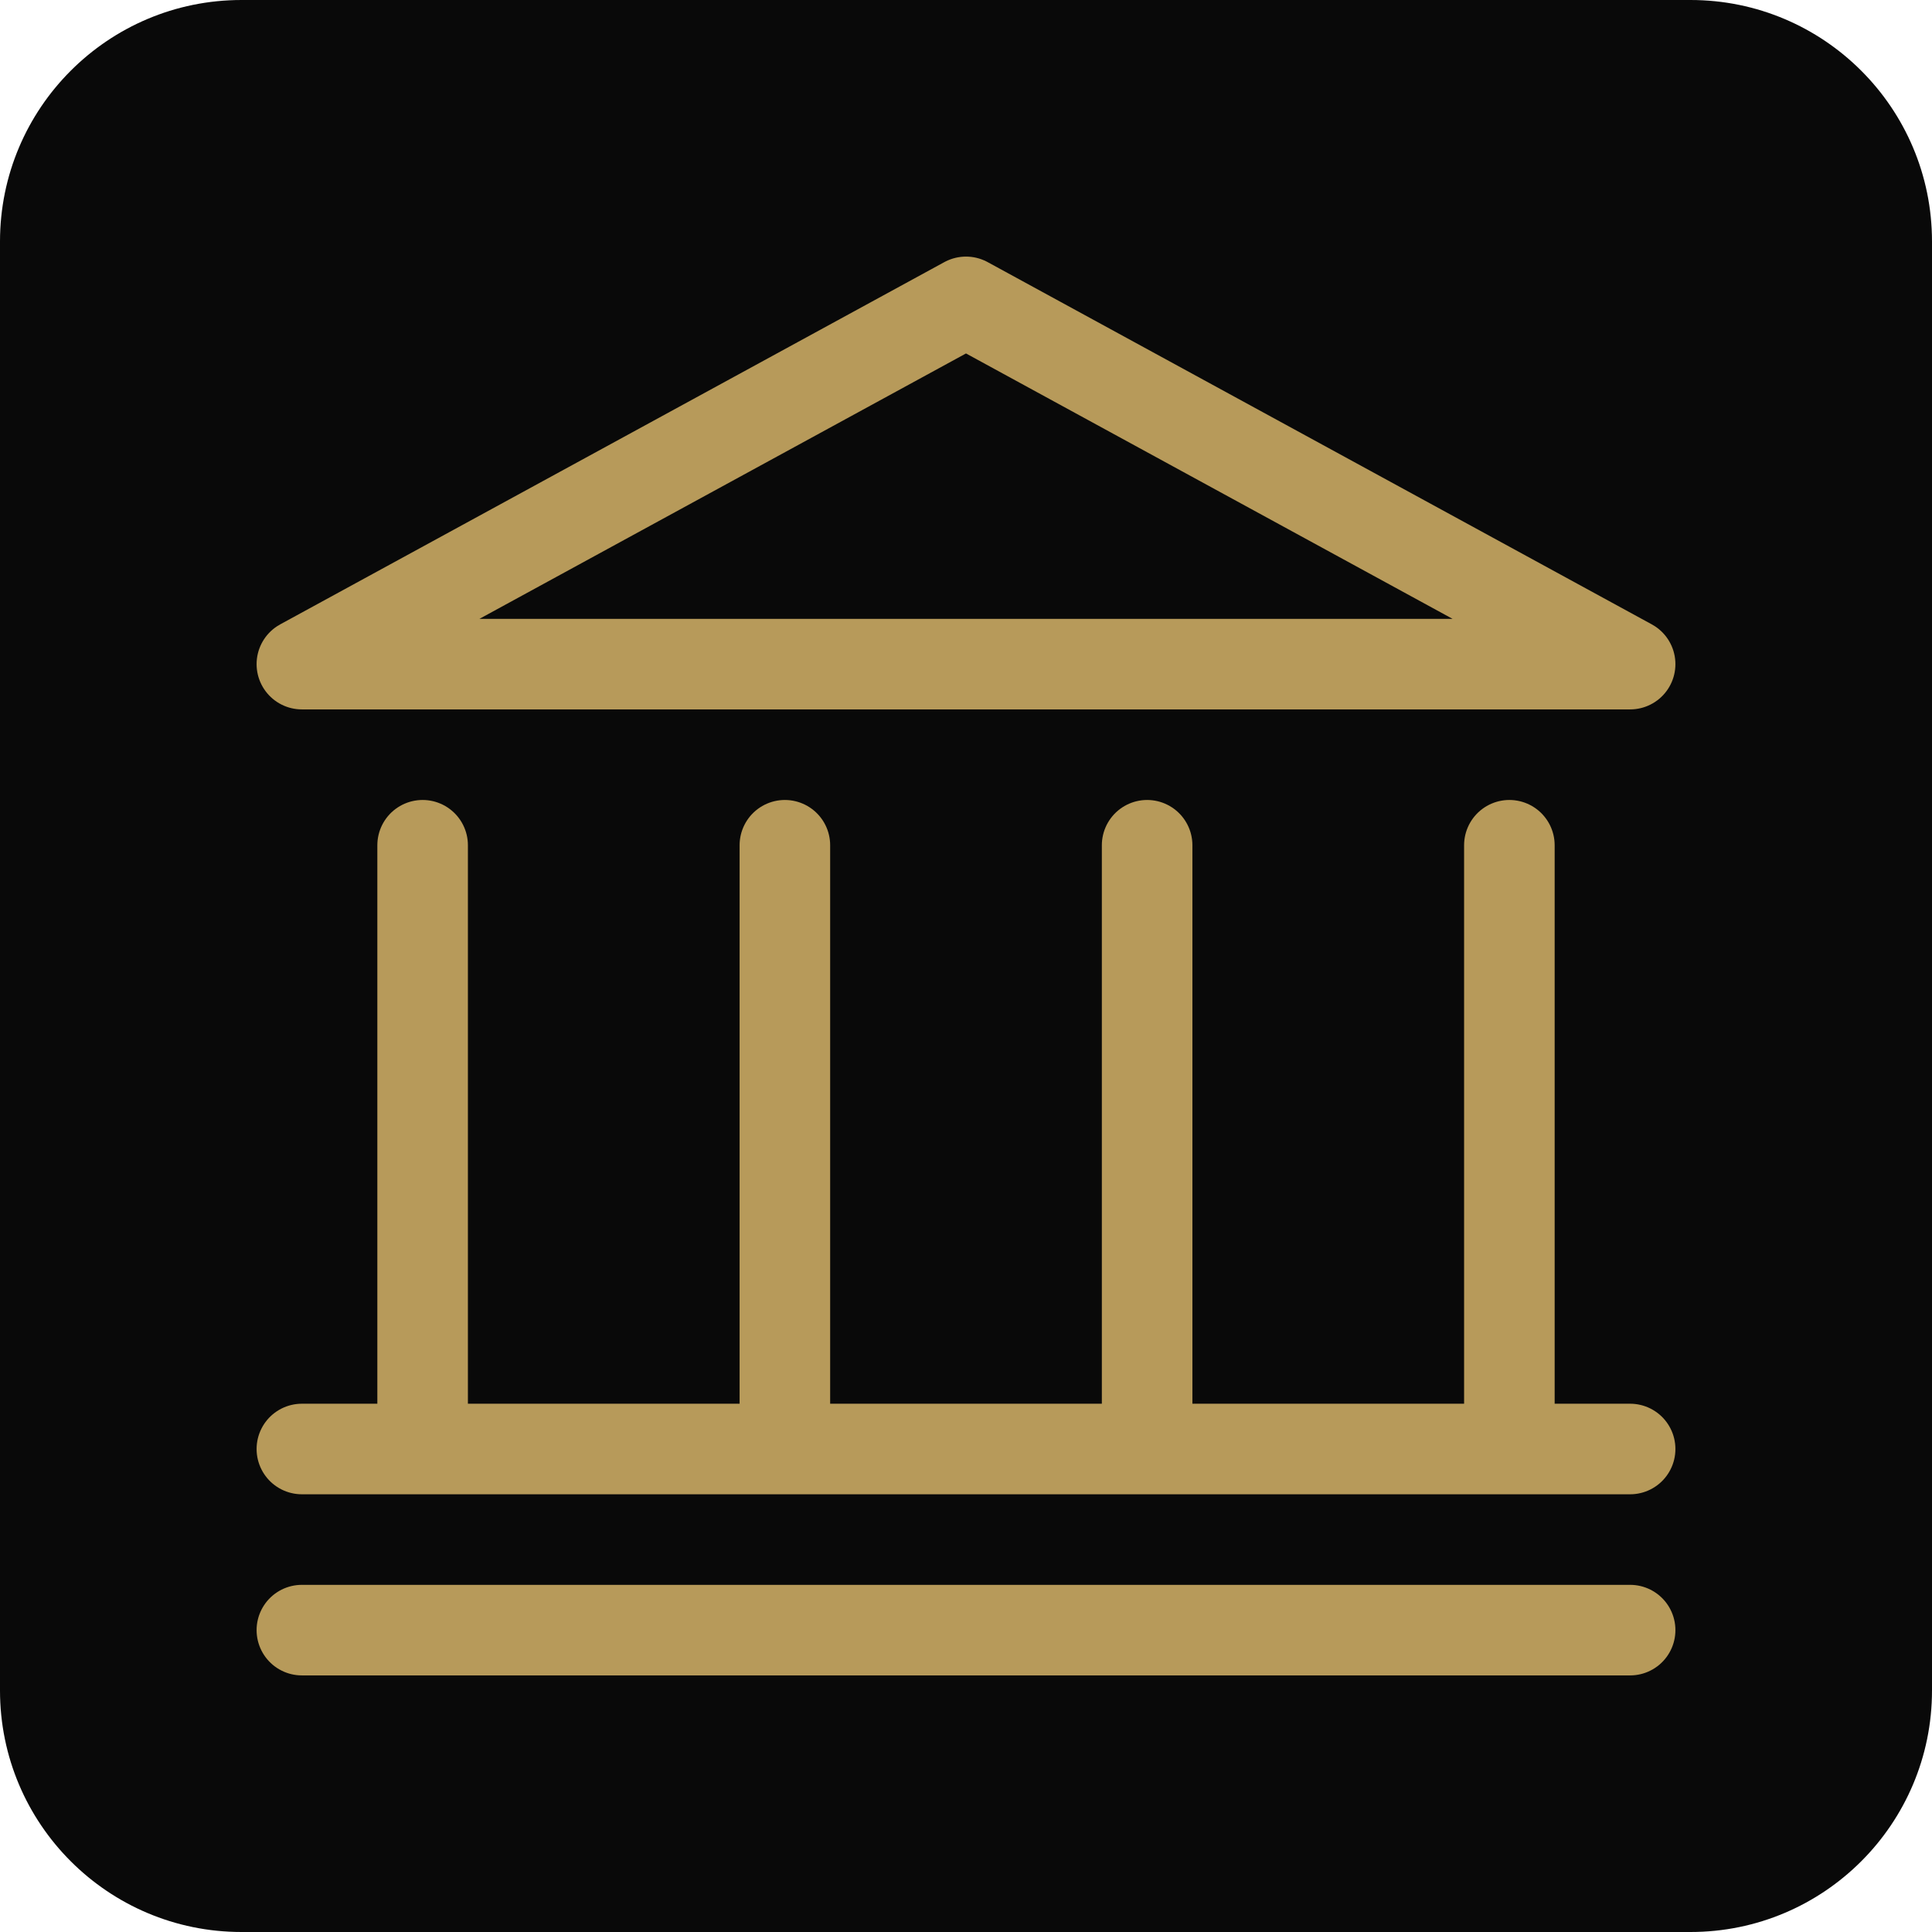
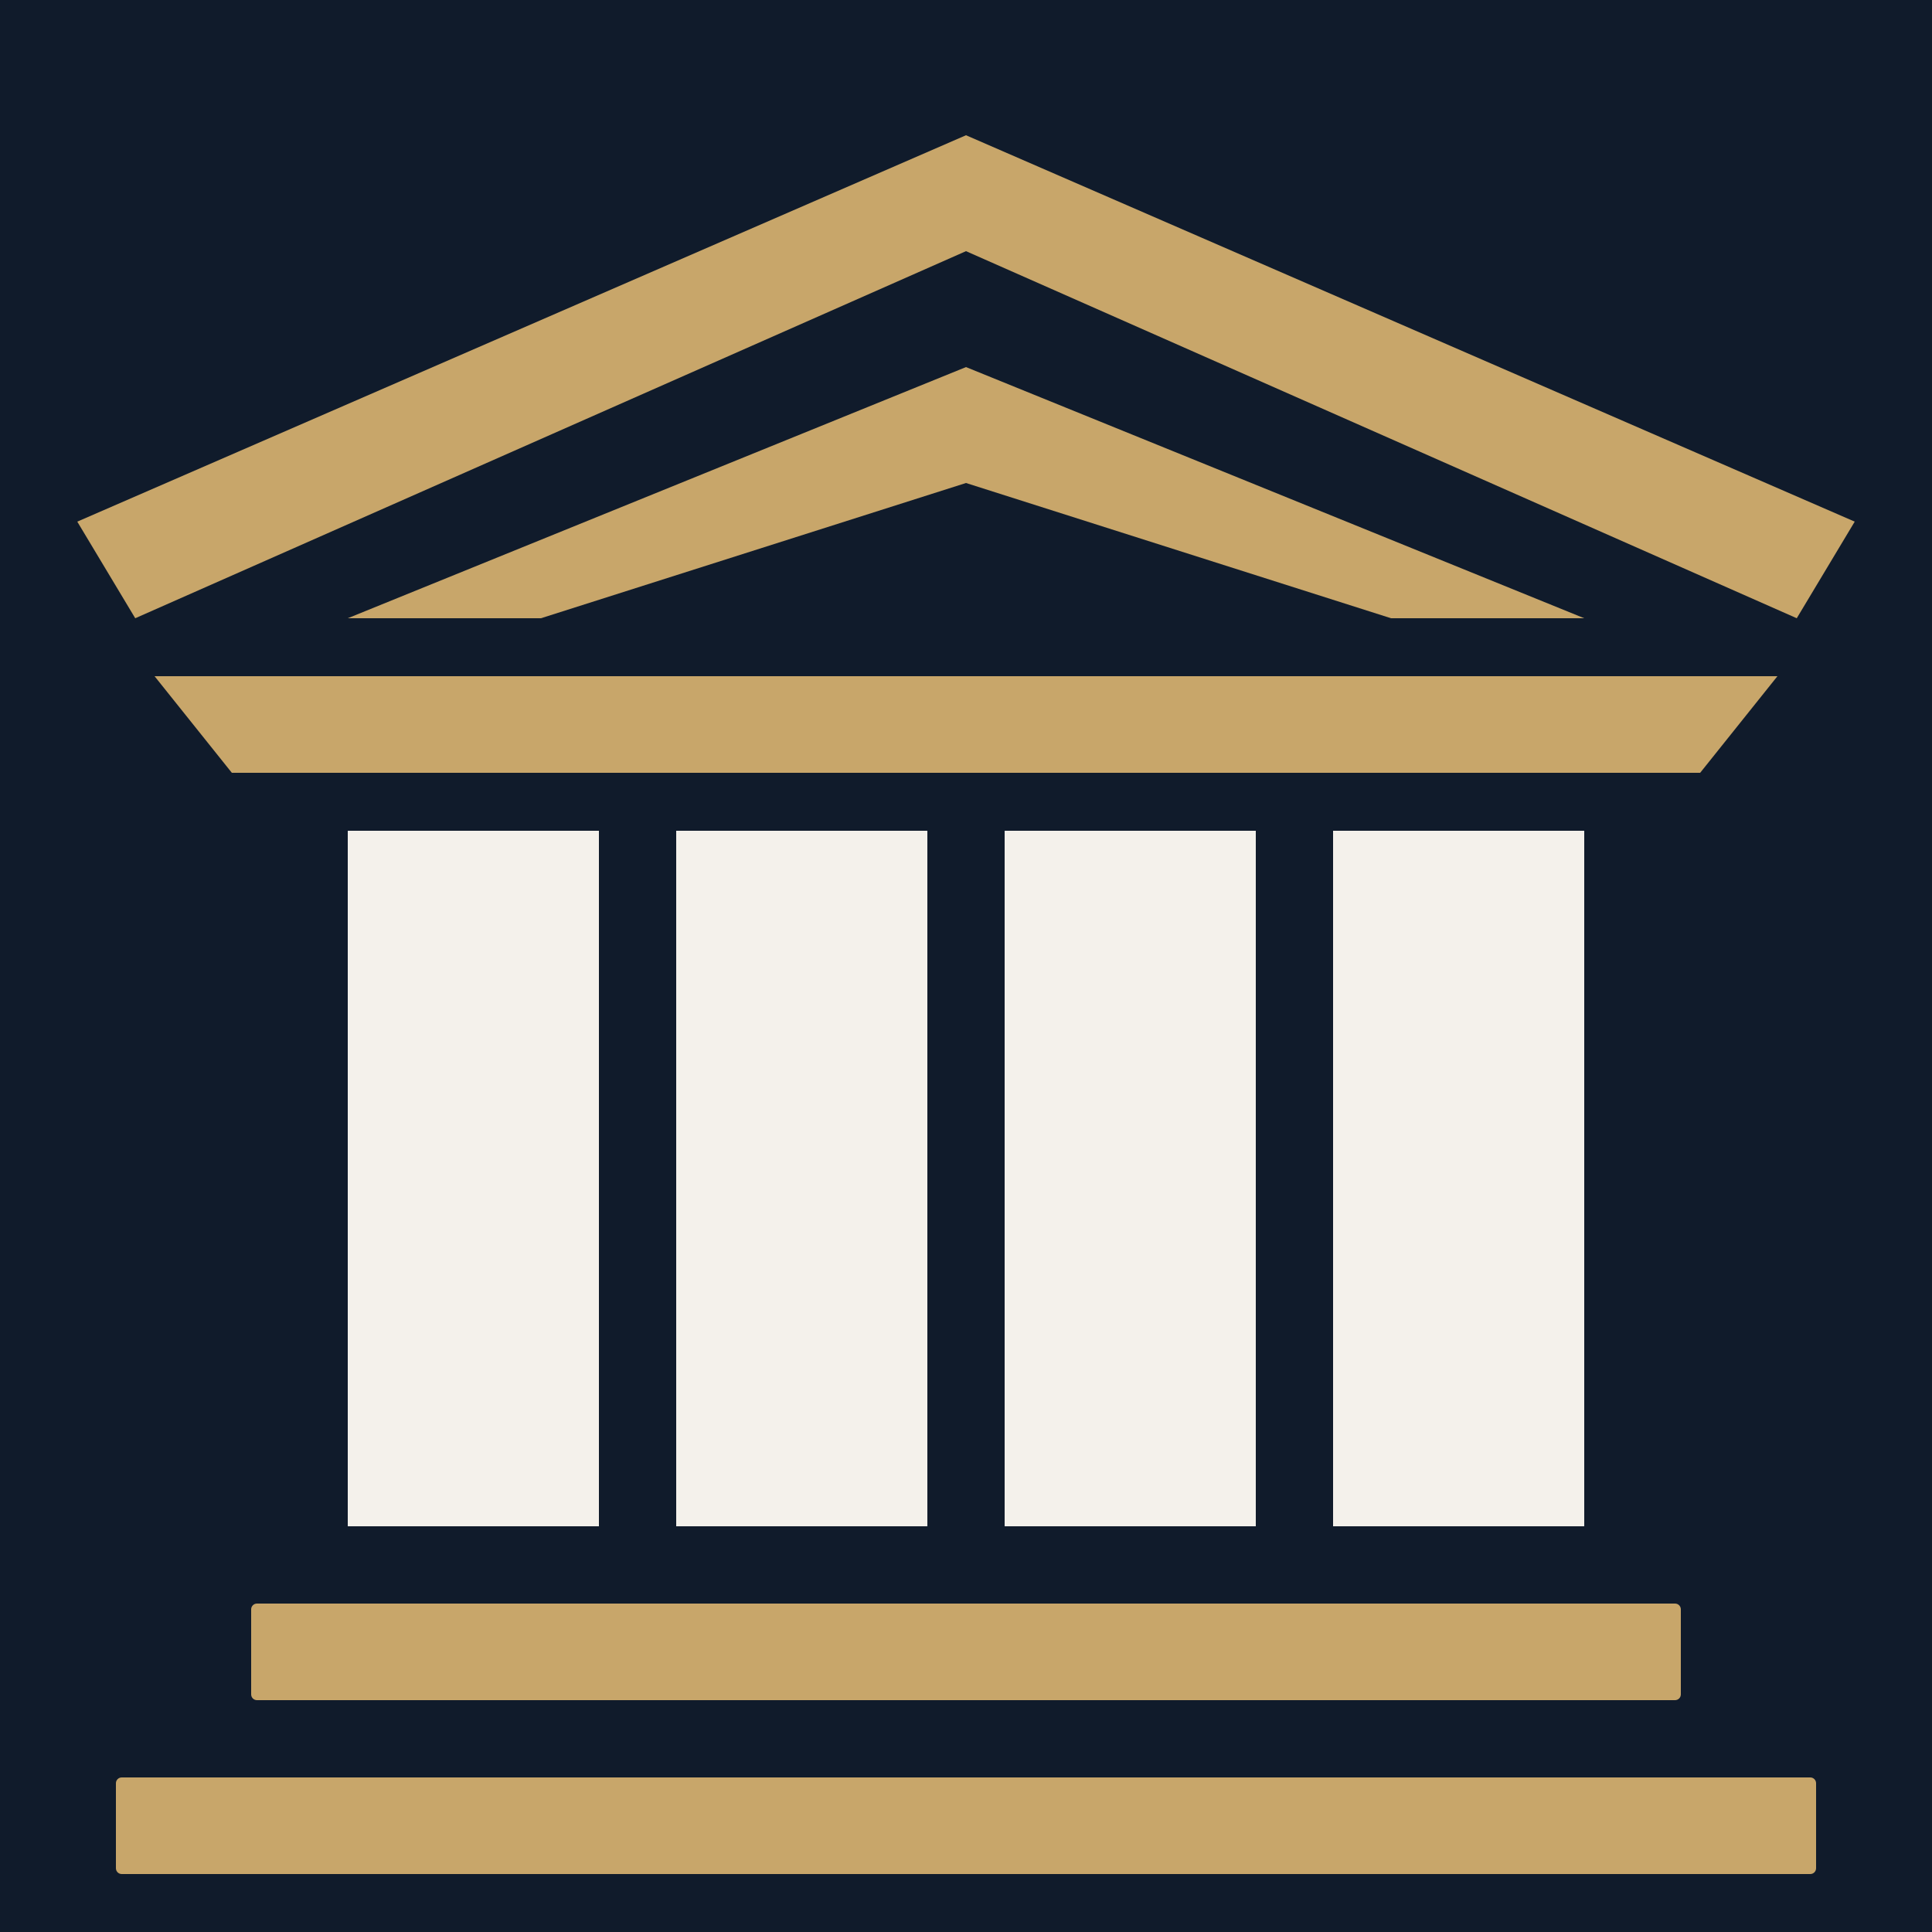
- <svg xmlns="http://www.w3.org/2000/svg" viewBox="0 0 64 64">
-   <rect width="64" height="64" rx="8" fill="#090909" />
-   <g fill="none" stroke="#B79A5A" stroke-width="3" stroke-linecap="round" stroke-linejoin="round">
-     <path d="M10 22 32 10 54 22H10ZM14 28v20m12-20v20m12-20v20m12-20v20M10 54h44M10 48h44" />
+ <svg xmlns="http://www.w3.org/2000/svg" viewBox="0 0 100 100" width="100" height="100" role="img" aria-label="Banca Paulista — símbolo institucional de quatro colunas">
+   <rect x="0" y="0" width="100" height="100" fill="#101B2B" />
+   <g>
+     <g fill="#C8A66A">
+       <path d="M 4,27 L 50,7 L 96,27 L 93,32 L 50,13 L 7,32 Z" />
+       <path d="M 18,32 L 50,19 L 82,32 L 72,32 L 50,25 L 28,32 Z" />
+       <path d="M 8,35 H 92 L 88,40 H 12 Z" />
+       <rect x="13" y="83" width="74" height="5" rx="0.3" />
+       <rect x="6" y="92" width="88" height="5" rx="0.3" />
+     </g>
+     <g fill="#F4F1EB">
+       <rect x="18" y="43" width="13" height="36" />
+       <rect x="35" y="43" width="13" height="36" />
+       <rect x="52" y="43" width="13" height="36" />
+       <rect x="69" y="43" width="13" height="36" />
+     </g>
  </g>
</svg>
